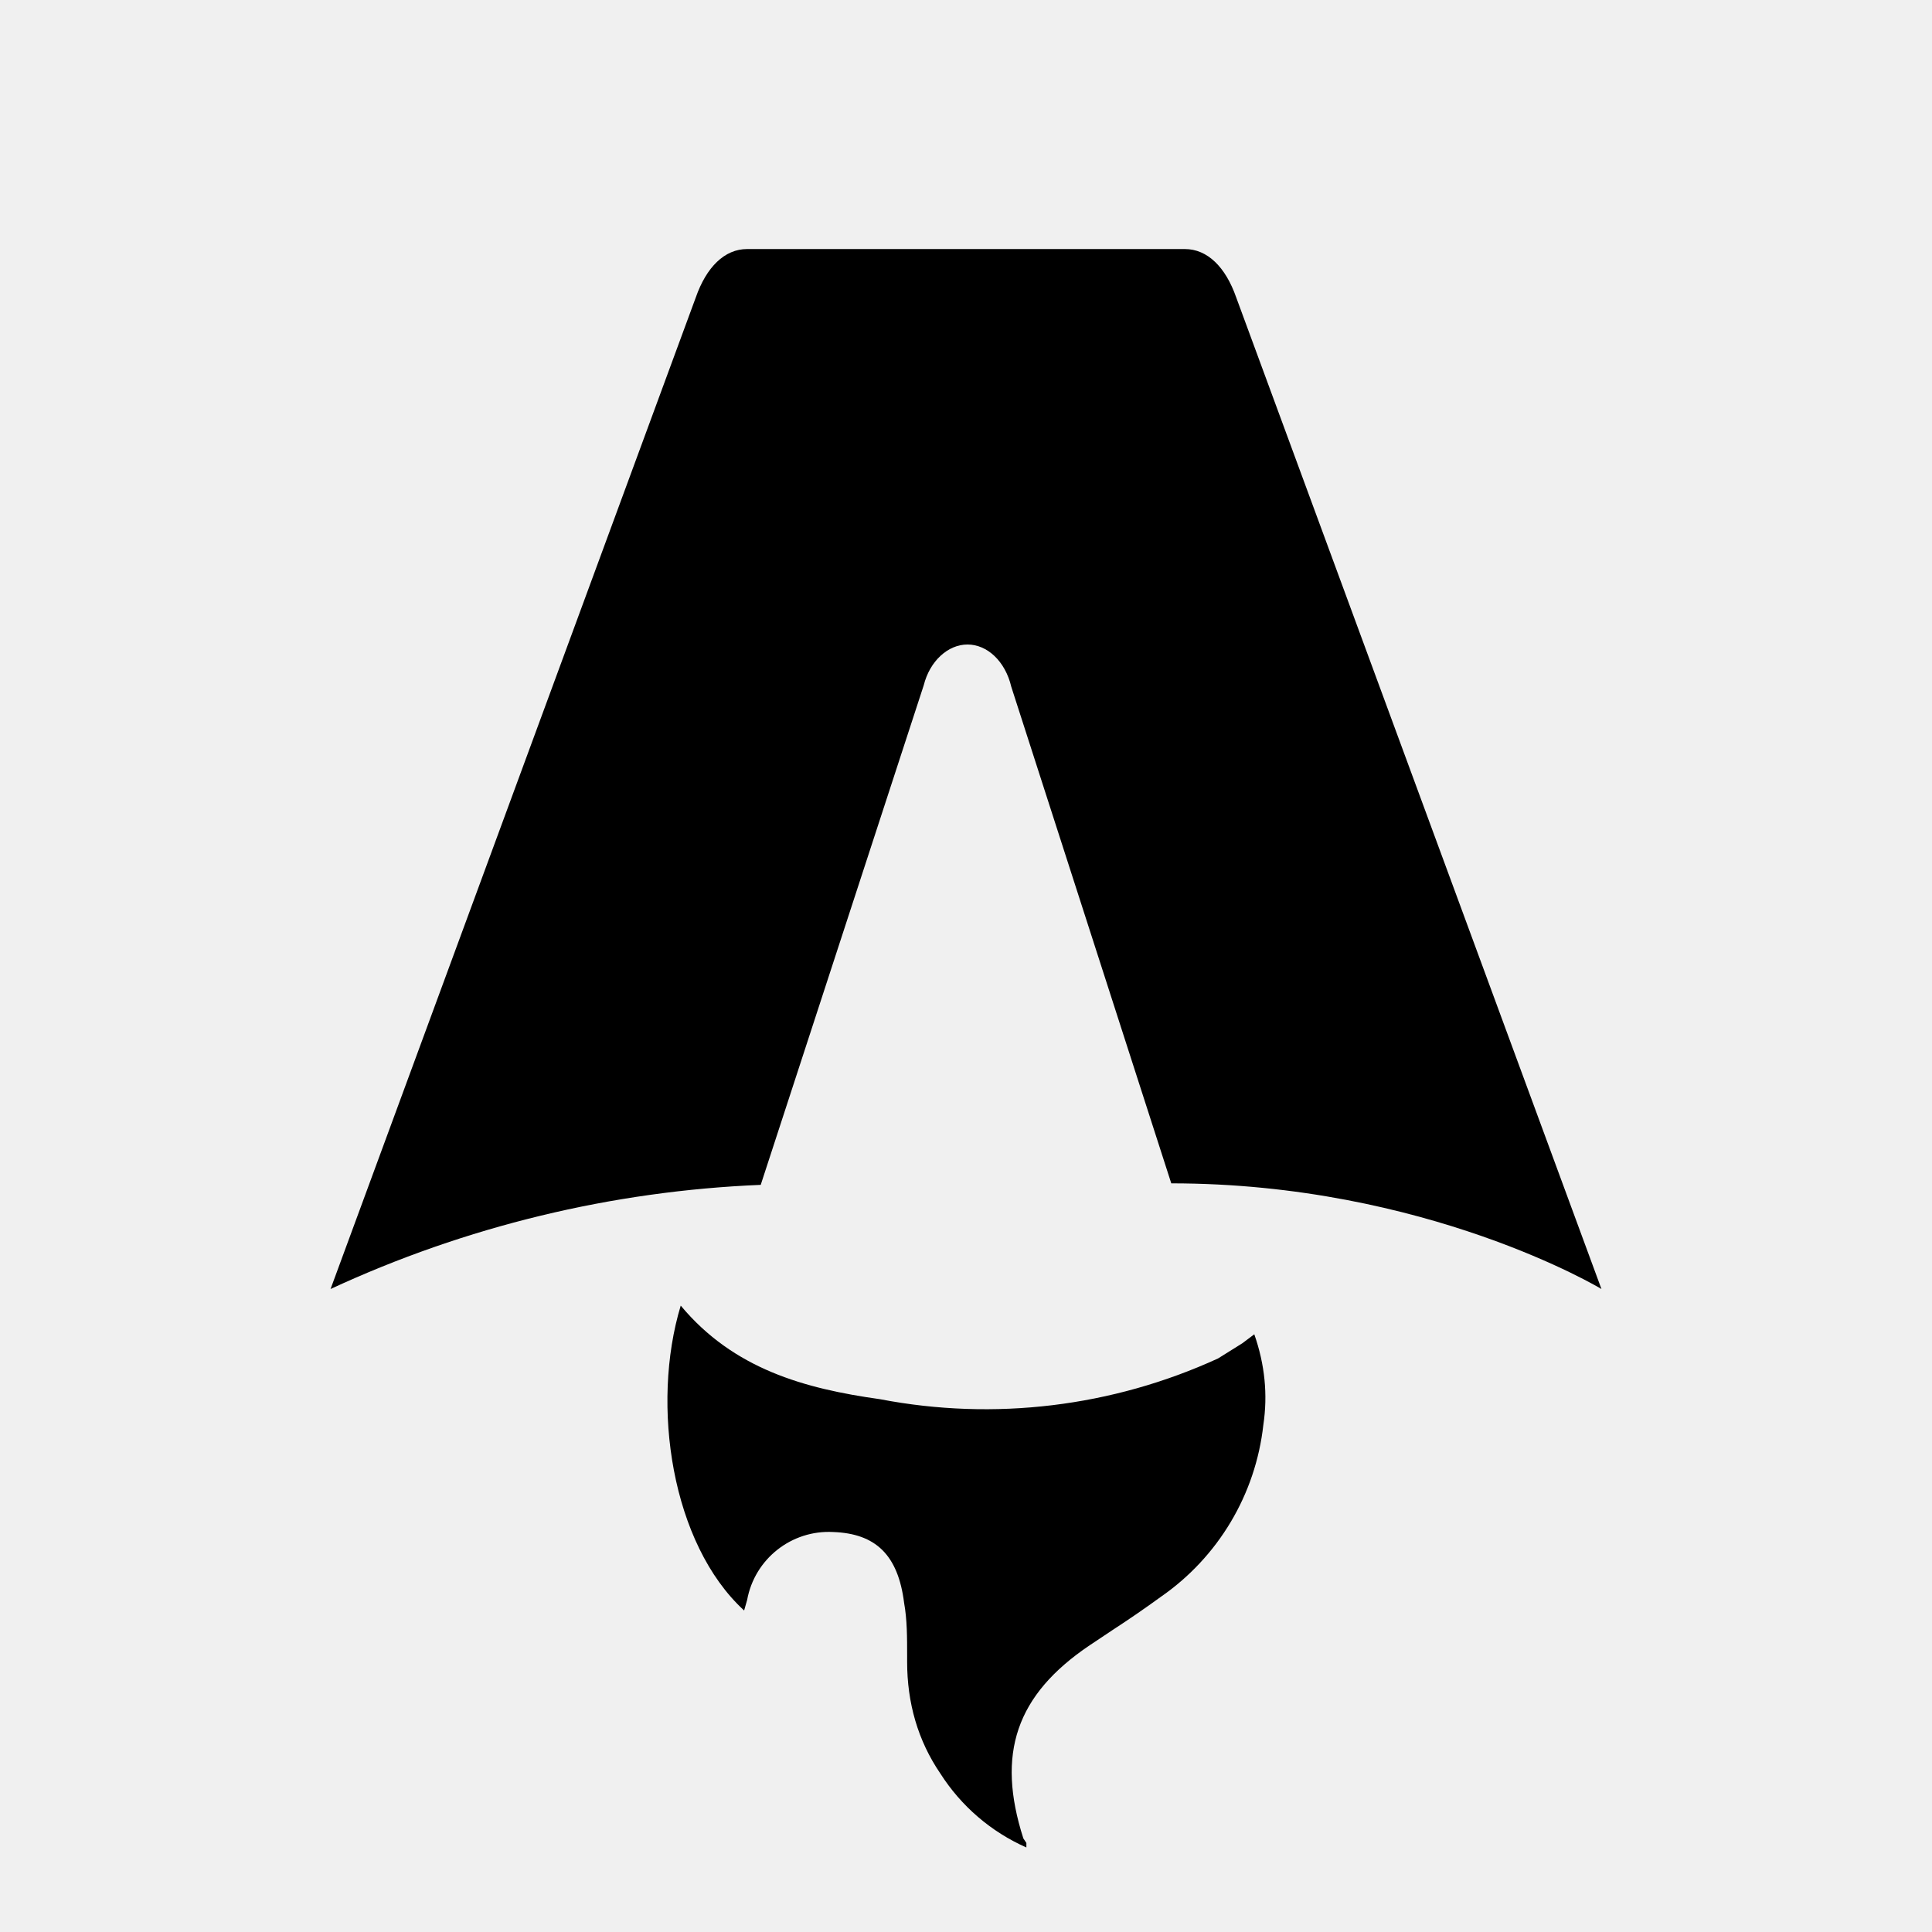
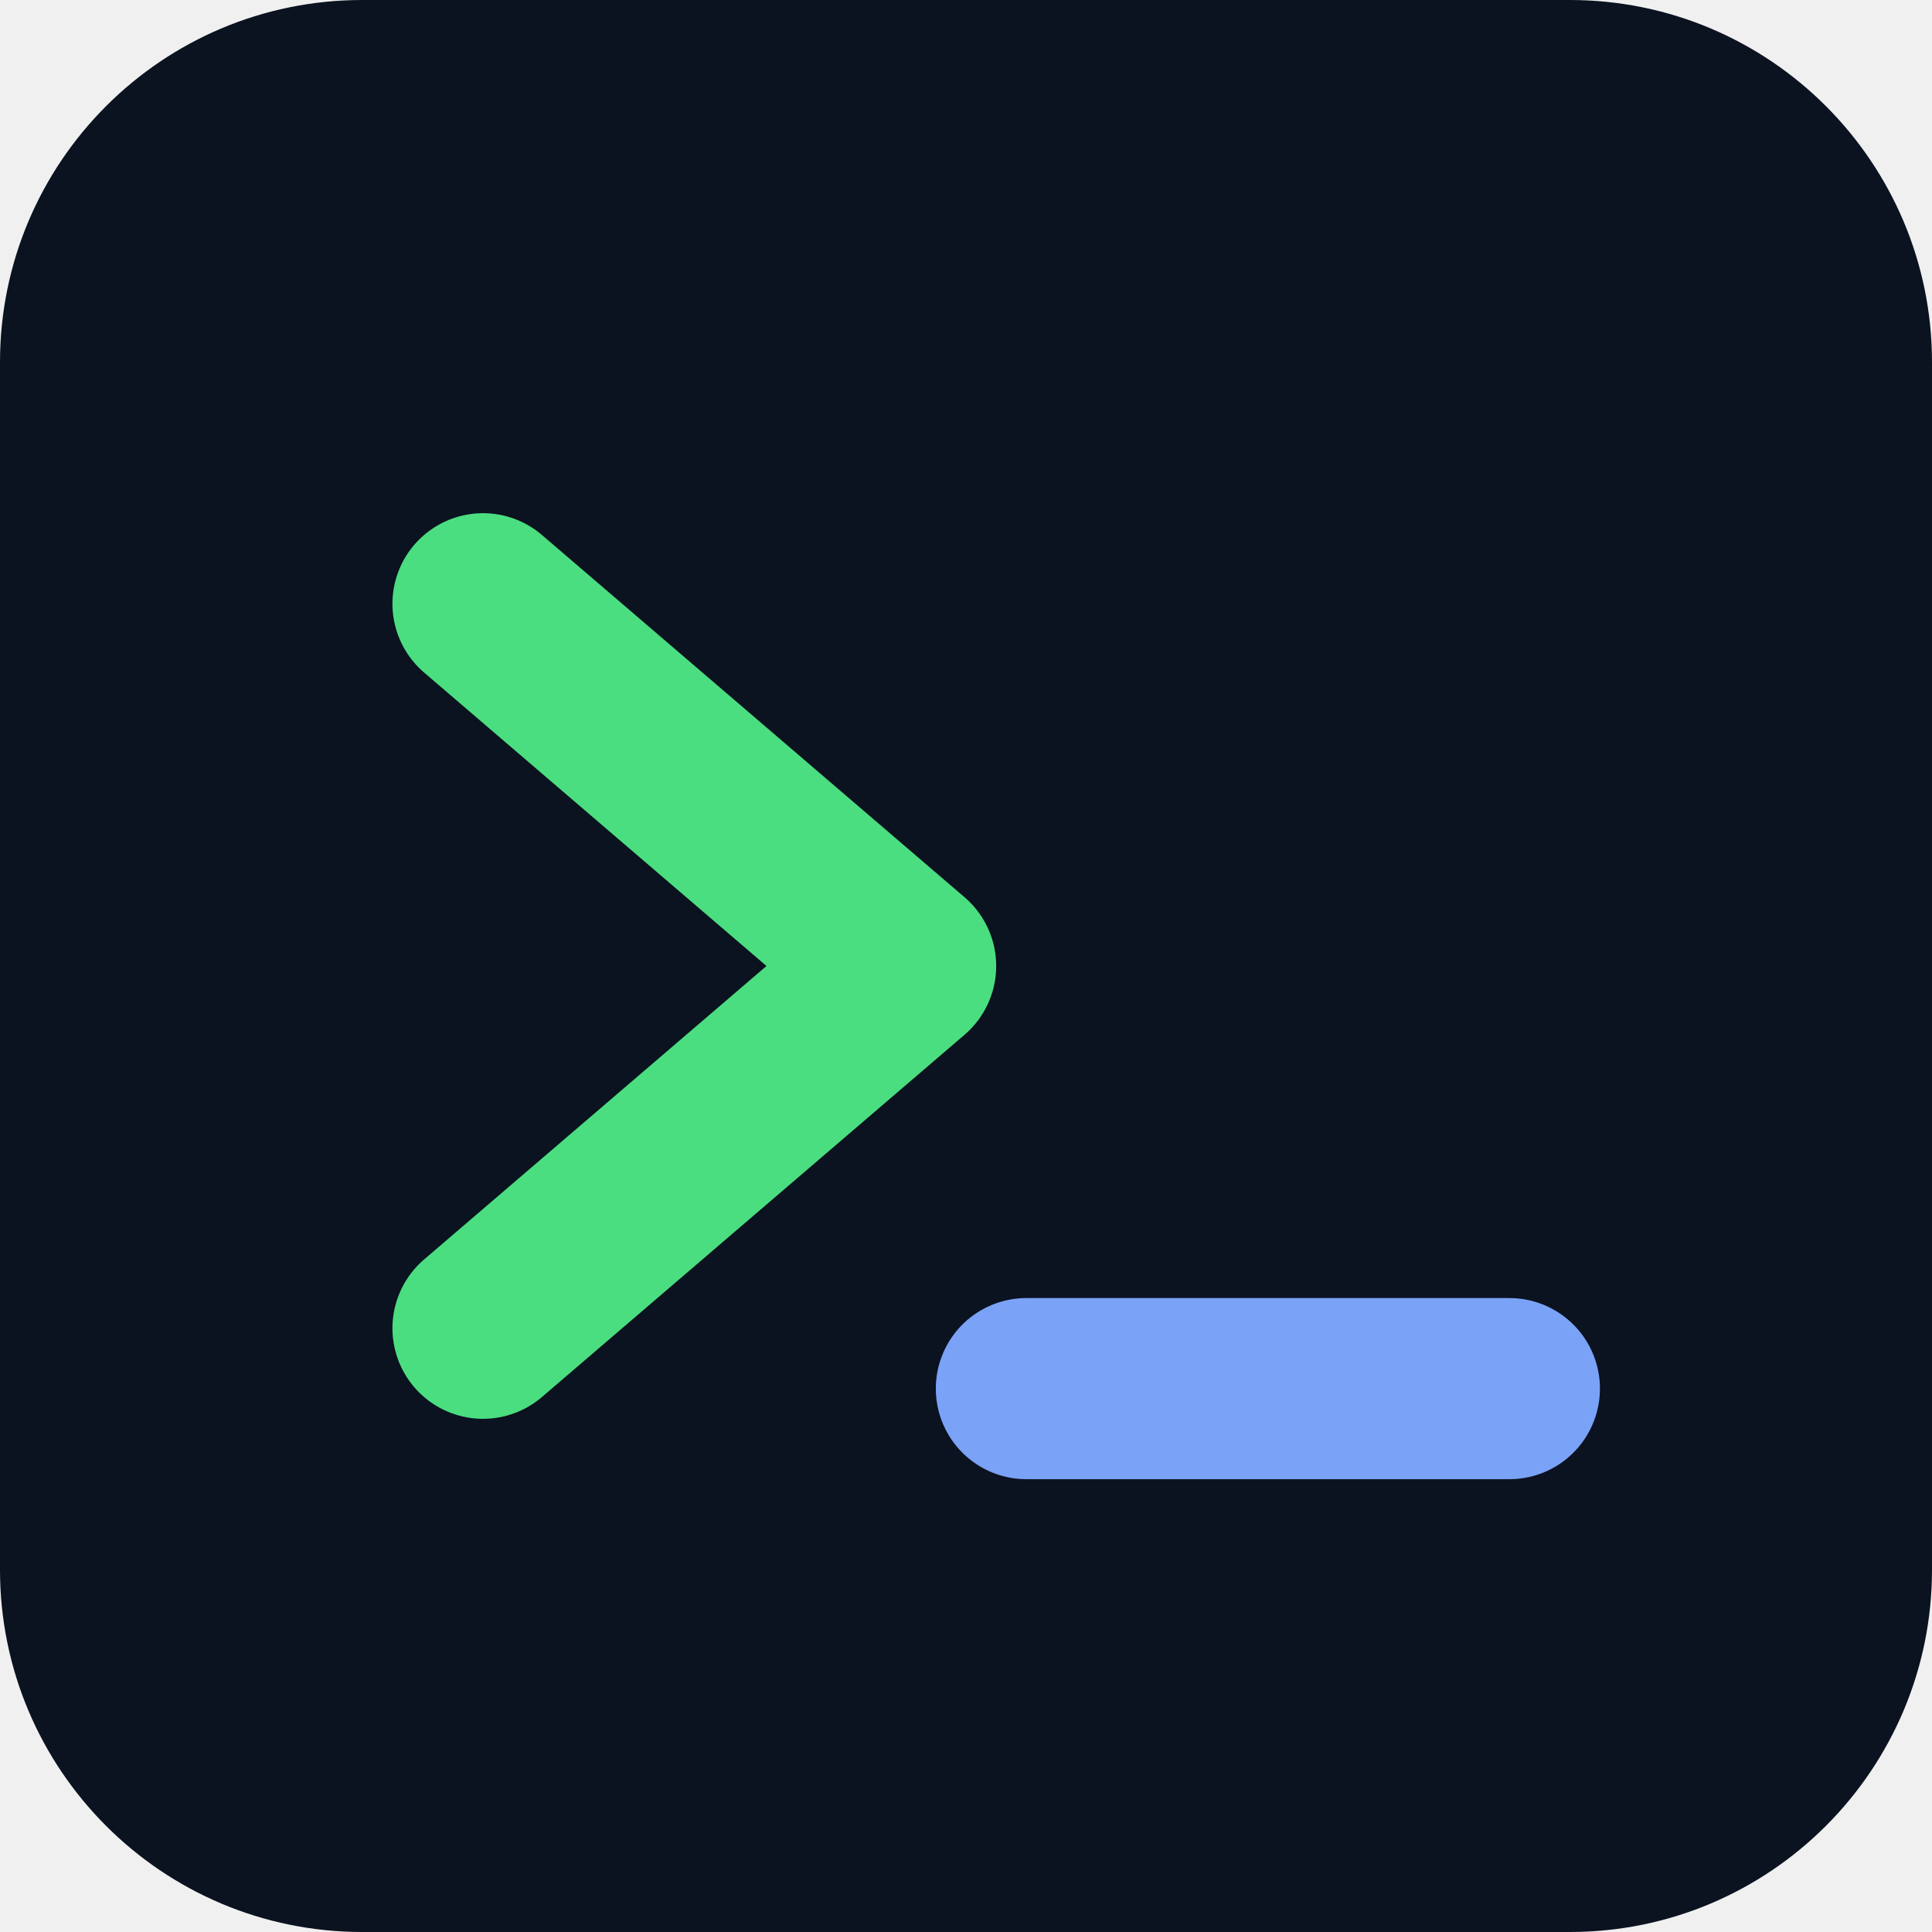
- <svg xmlns="http://www.w3.org/2000/svg" fill="none" viewBox="0 0 128 128">
-   <path d="M50.4 78.5a75.1 75.1 0 0 0-28.5 6.9l24.2-65.7c.7-2 1.9-3.2 3.4-3.2h29c1.5 0 2.7 1.2 3.4 3.2l24.2 65.7s-11.6-7-28.5-7L67 45.5c-.4-1.7-1.6-2.8-2.9-2.8-1.3 0-2.5 1.1-2.9 2.7L50.4 78.5Zm-1.1 28.2Zm-4.2-20.2c-2 6.6-.6 15.8 4.2 20.2a17.5 17.5 0 0 1 .2-.7 5.5 5.5 0 0 1 5.7-4.5c2.8.1 4.3 1.5 4.7 4.7.2 1.1.2 2.3.2 3.5v.4c0 2.7.7 5.2 2.2 7.4a13 13 0 0 0 5.7 4.9v-.3l-.2-.3c-1.8-5.6-.5-9.5 4.4-12.8l1.5-1a73 73 0 0 0 3.2-2.2 16 16 0 0 0 6.8-11.4c.3-2 .1-4-.6-6l-.8.6-1.6 1a37 37 0 0 1-22.4 2.7c-5-.7-9.7-2-13.2-6.2Z" />
-   <style>
-         path { fill: #000; }
-         @media (prefers-color-scheme: dark) {
-             path { fill: #FFF; }
-         }
-     </style>
+ <svg xmlns="http://www.w3.org/2000/svg" viewBox="0 0 32 32">
+   <rect width="32" height="32" rx="6" fill="#0b1220" />
+   <path d="M8 10l7 6-7 6" fill="none" stroke="#4ade80" stroke-width="3" stroke-linecap="round" stroke-linejoin="round" />
+   <path d="M17 23h8" stroke="#7aa2f7" stroke-width="3" stroke-linecap="round" />
</svg>
